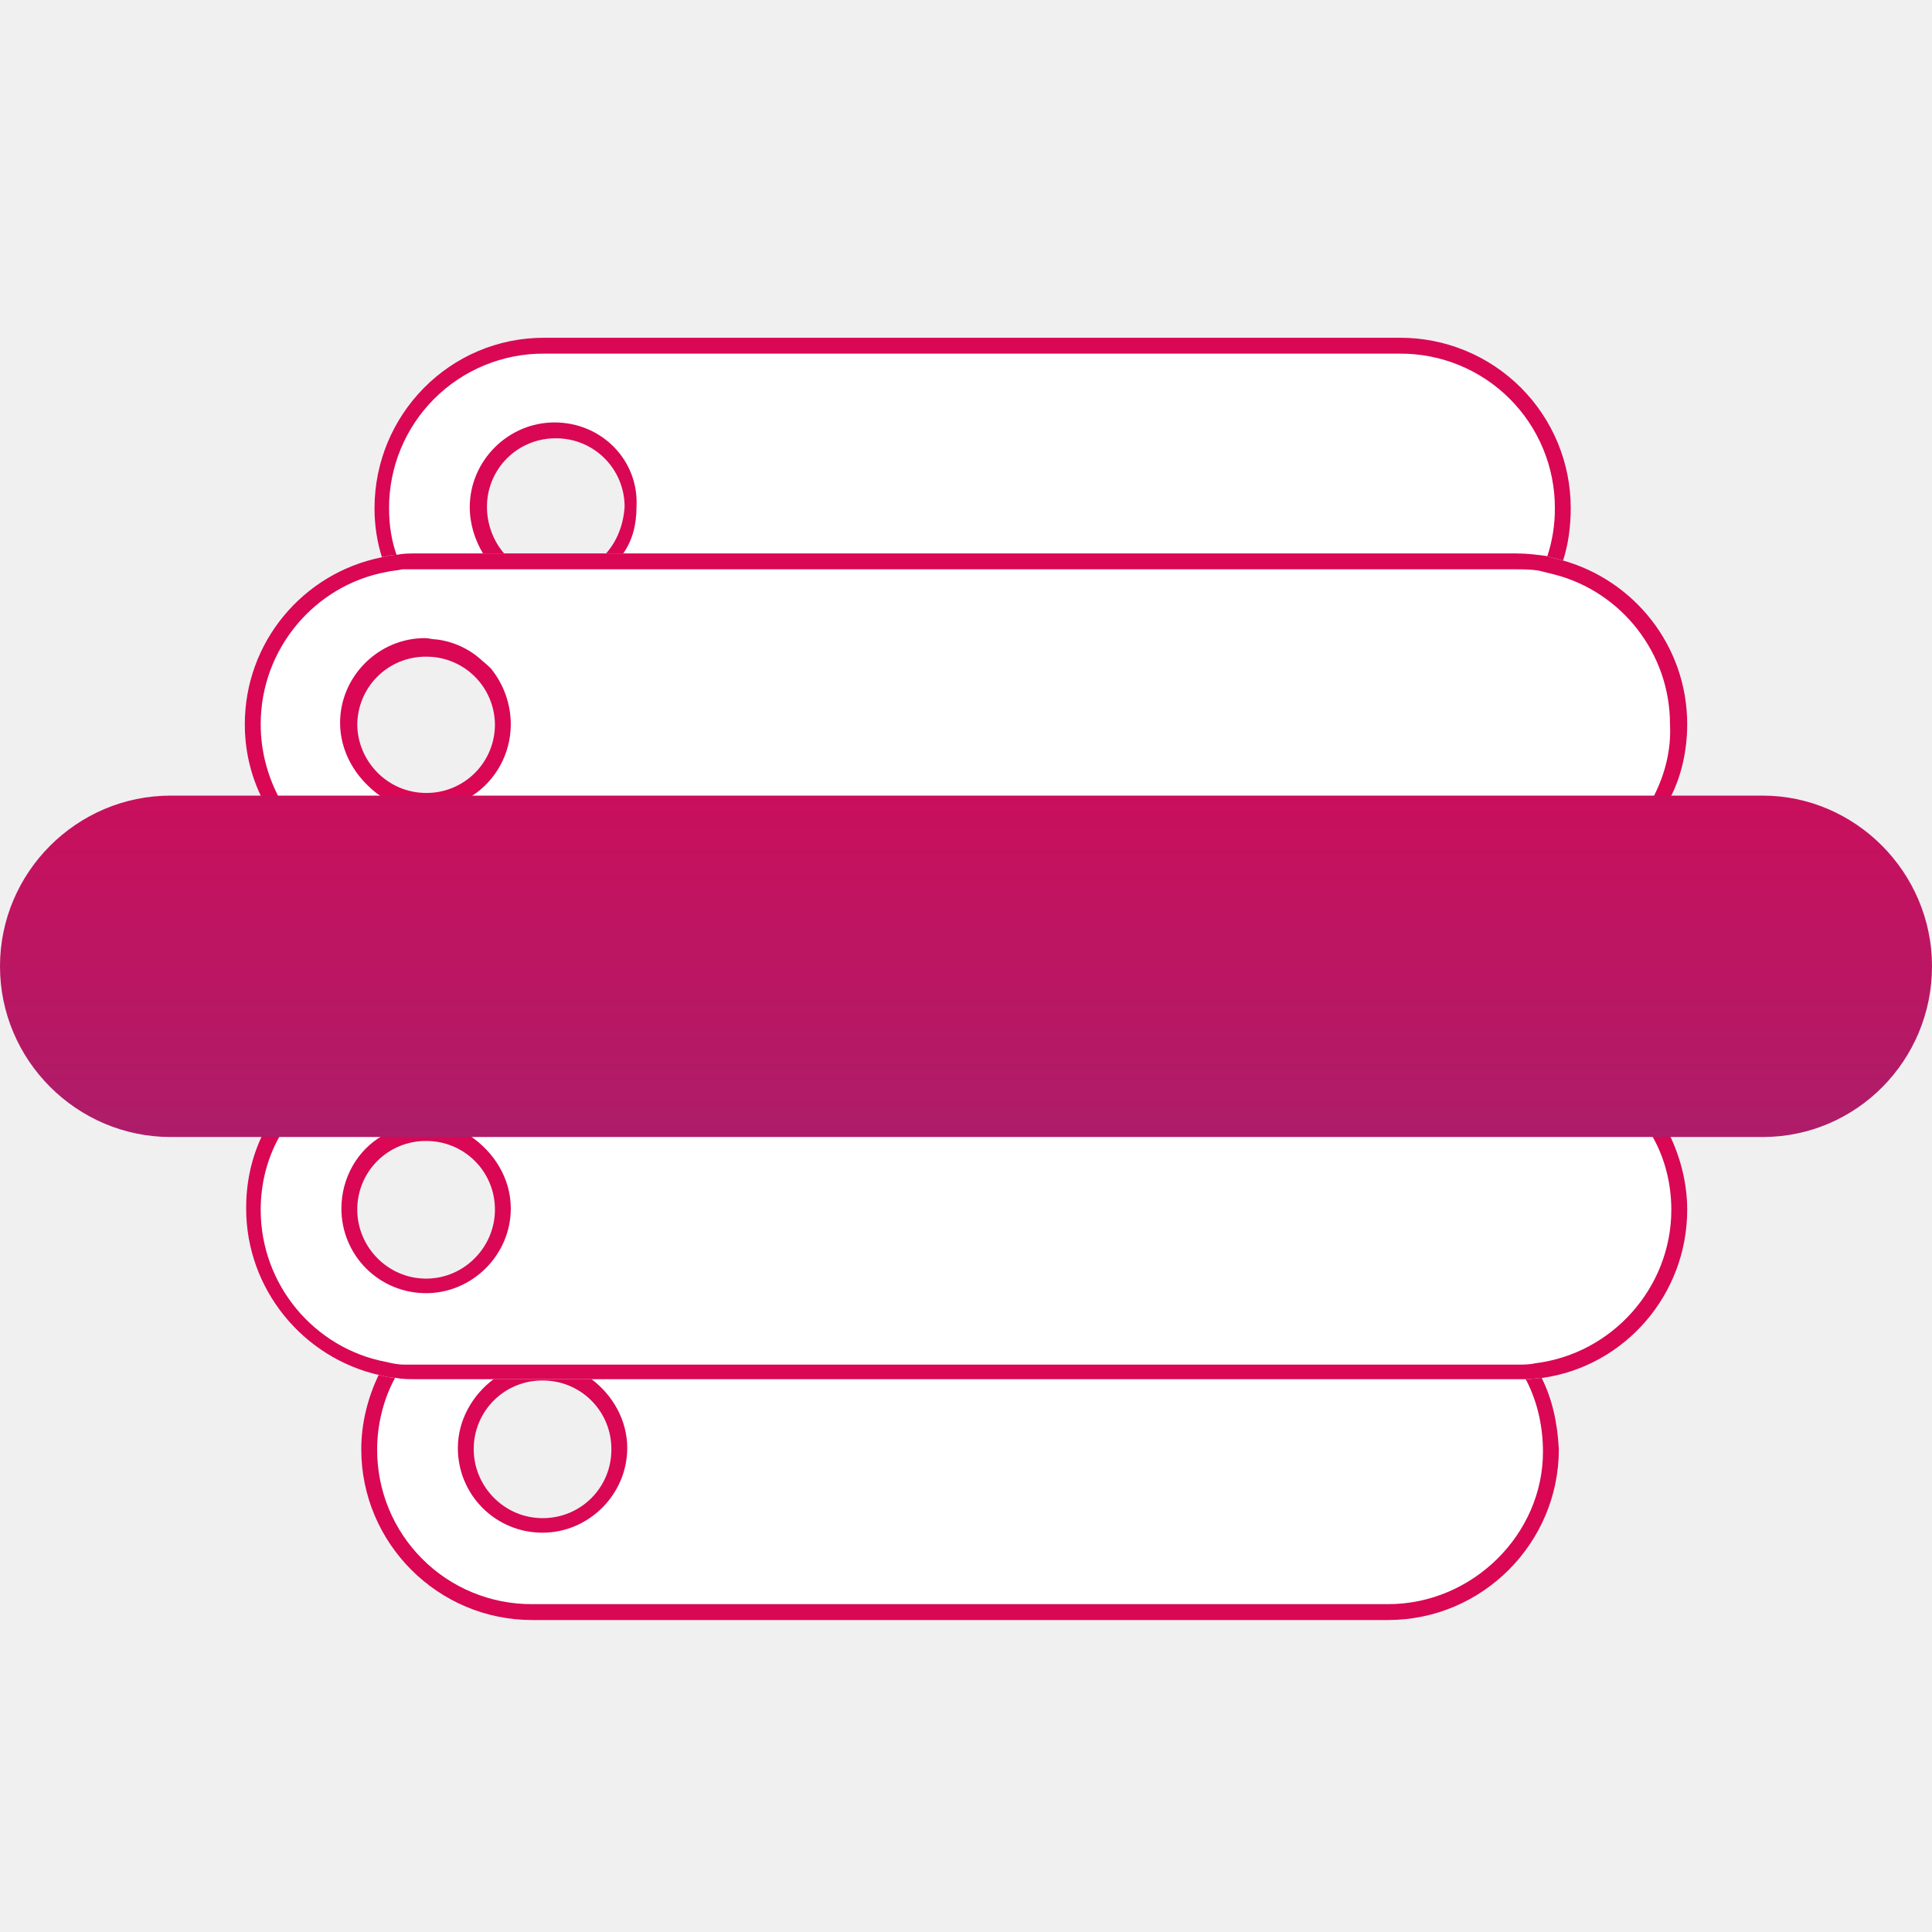
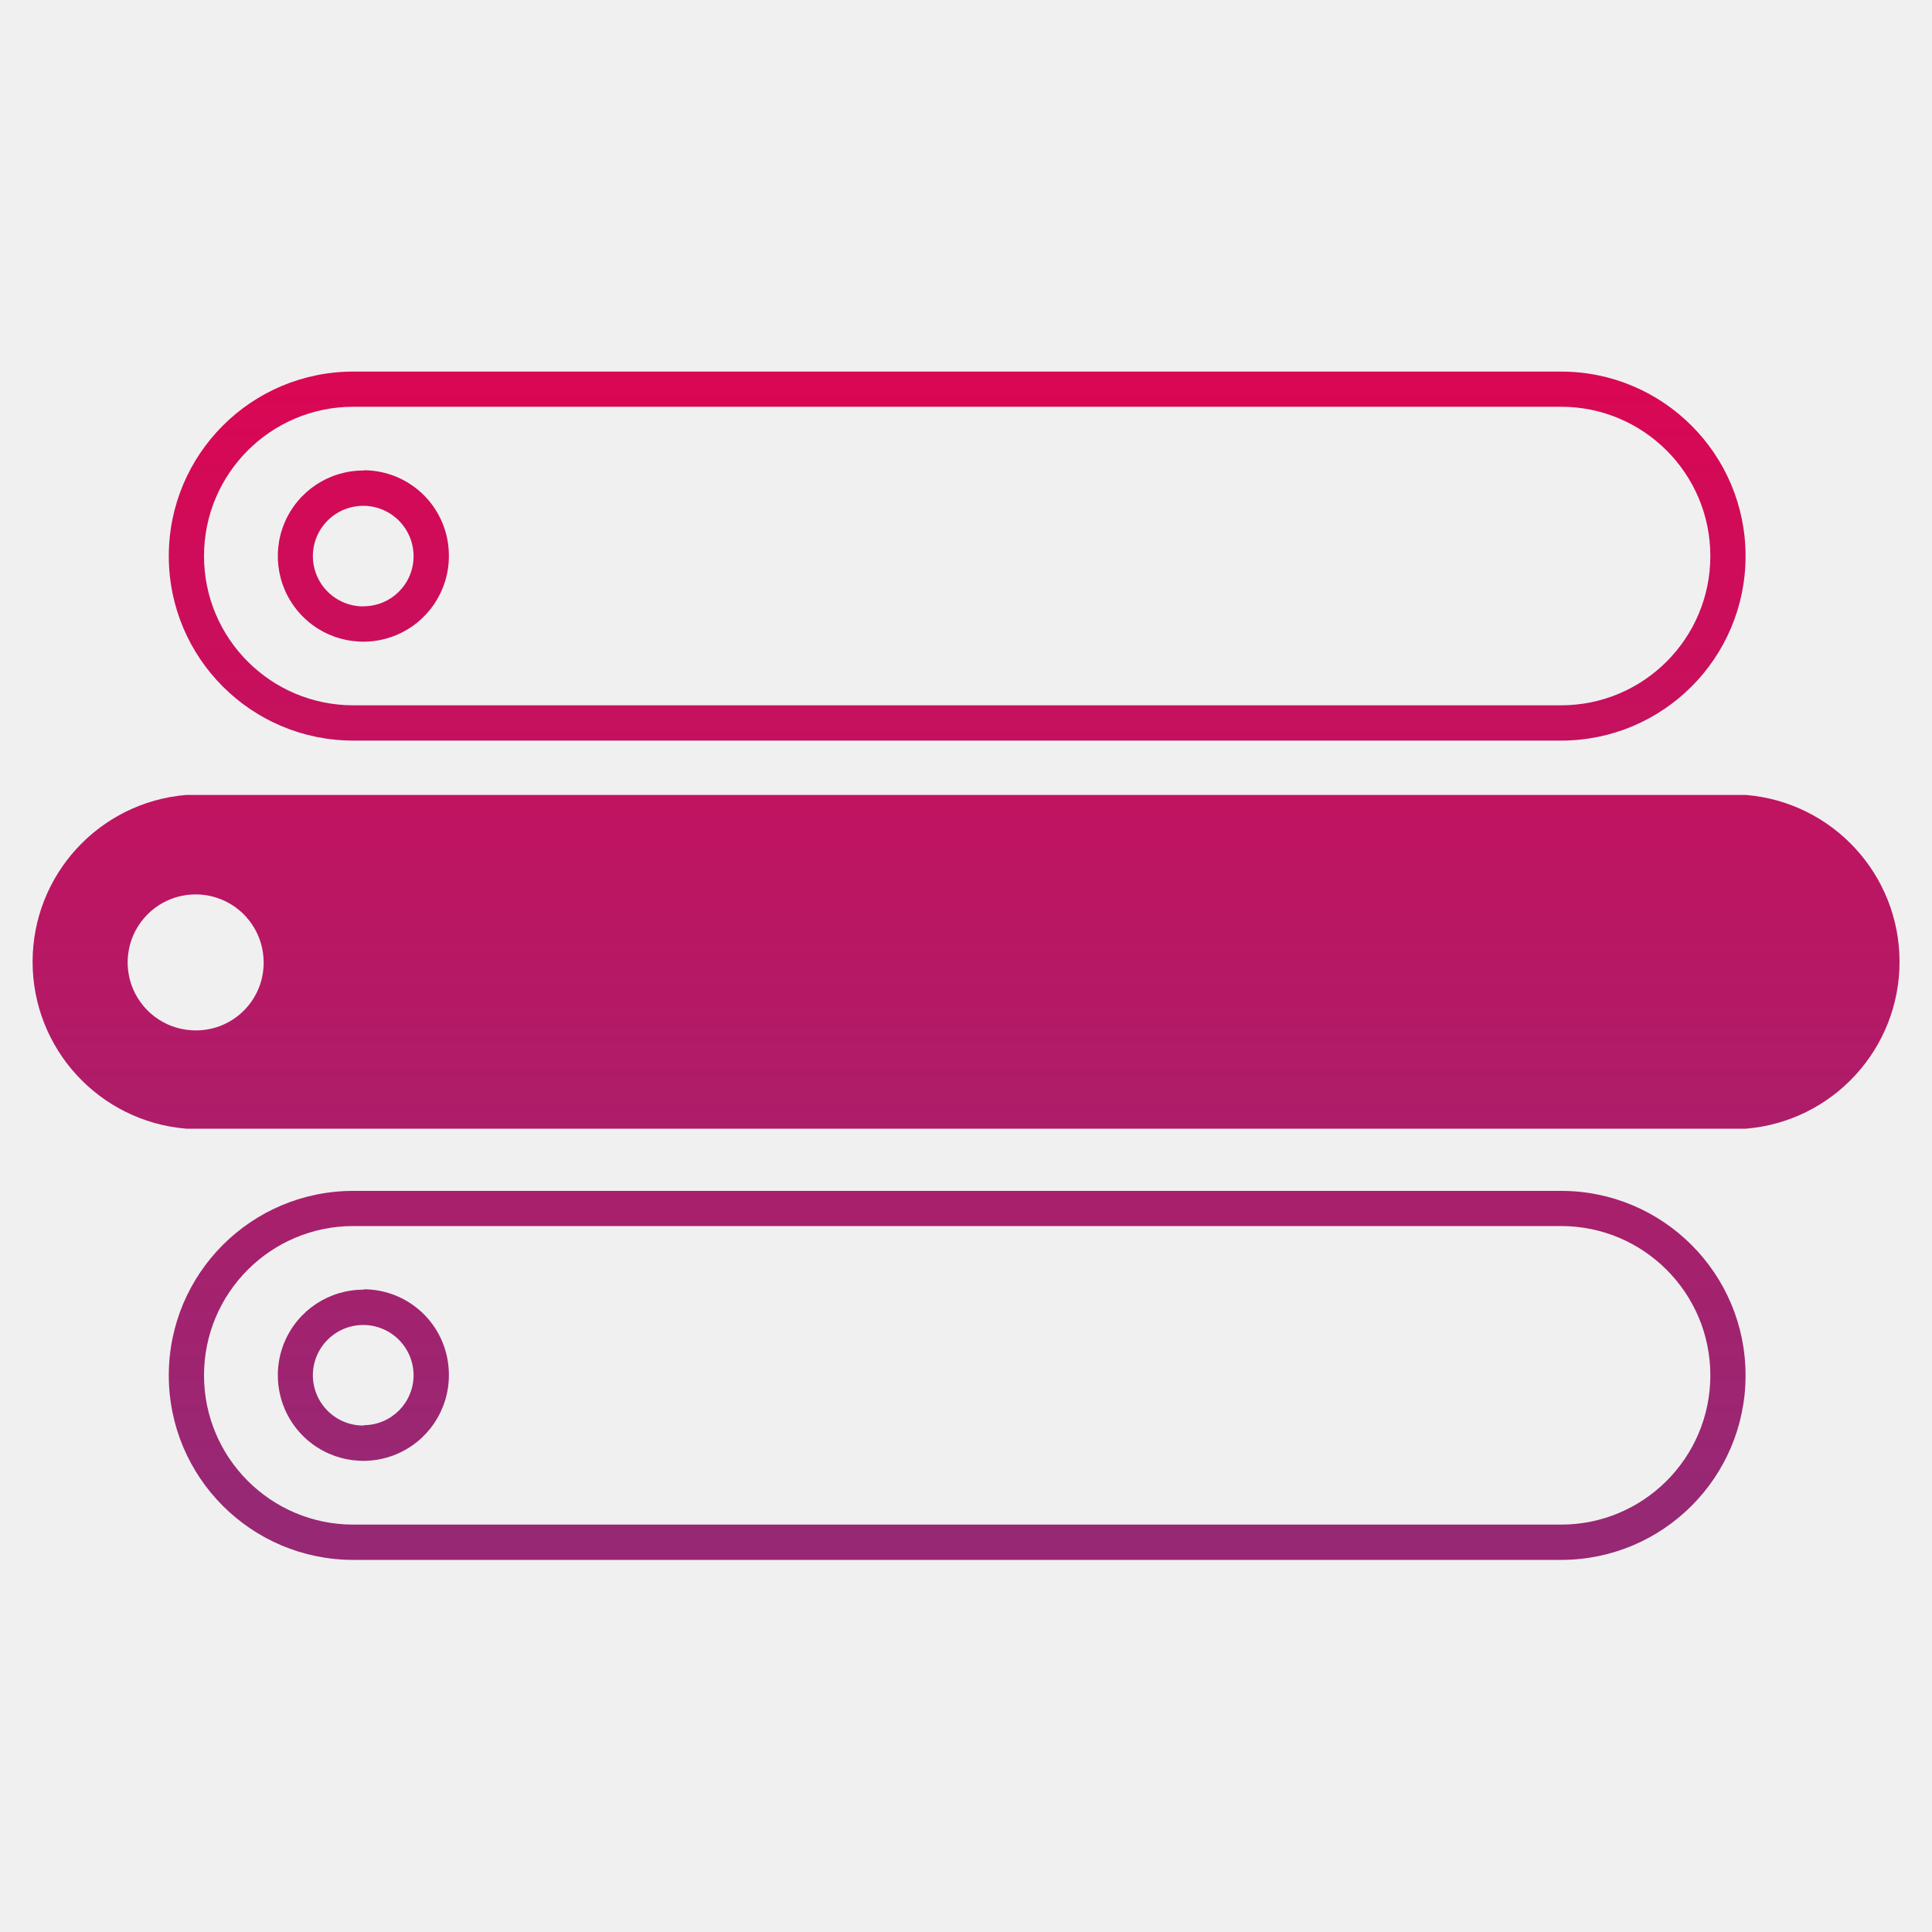
- <svg xmlns="http://www.w3.org/2000/svg" viewBox="0 0 150 150" fill-rule="evenodd" clip-rule="evenodd" stroke-linejoin="round" stroke-miterlimit="1.414">
-   <g fill-rule="nonzero">
-     <path d="M119.692 106.976c-.205-.41-.41-.822-.616-1.13-2.26-3.904-6.576-6.575-11.404-6.575h-66.37c-4.83 0-9.042 2.568-11.302 6.37-.205.308-.41.719-.616 1.13-.822 1.746-1.336 3.698-1.336 5.753 0 7.295 5.959 13.254 13.253 13.254h66.473c7.295 0 13.254-5.96 13.254-13.254-.103-2.055-.514-3.904-1.336-5.548zm-72.226 5.548a5.306 5.306 0 0 1-5.343 5.343c-2.979 0-5.342-2.466-5.342-5.343a5.306 5.306 0 0 1 5.342-5.342c2.98-.103 5.343 2.363 5.343 5.342z" fill="#fff" />
-     <path d="M45.925 107.08c-1.028-.72-2.363-1.234-3.802-1.234-1.438 0-2.67.411-3.801 1.233-1.644 1.233-2.774 3.185-2.774 5.343a6.555 6.555 0 0 0 6.575 6.575c3.596 0 6.576-2.98 6.576-6.575 0-2.158-1.13-4.11-2.774-5.343zm-3.802 10.787c-2.979 0-5.342-2.466-5.342-5.343a5.306 5.306 0 0 1 5.342-5.342 5.306 5.306 0 0 1 5.343 5.342 5.306 5.306 0 0 1-5.343 5.343zm3.802-10.788c-1.028-.72-2.363-1.233-3.802-1.233-1.438 0-2.67.411-3.801 1.233-1.644 1.233-2.774 3.185-2.774 5.343a6.555 6.555 0 0 0 6.575 6.575c3.596 0 6.576-2.98 6.576-6.575 0-2.158-1.13-4.11-2.774-5.343zm-3.802 10.788c-2.979 0-5.342-2.466-5.342-5.343a5.306 5.306 0 0 1 5.342-5.342 5.306 5.306 0 0 1 5.343 5.342 5.306 5.306 0 0 1-5.343 5.343zm3.802-10.788c-1.028-.72-2.363-1.233-3.802-1.233-1.438 0-2.67.411-3.801 1.233-1.644 1.233-2.774 3.185-2.774 5.343a6.555 6.555 0 0 0 6.575 6.575c3.596 0 6.576-2.98 6.576-6.575 0-2.158-1.13-4.11-2.774-5.343zm-3.802 10.788c-2.979 0-5.342-2.466-5.342-5.343a5.306 5.306 0 0 1 5.342-5.342 5.306 5.306 0 0 1 5.343 5.342 5.306 5.306 0 0 1-5.343 5.343zm3.802-10.788c-1.028-.72-2.363-1.233-3.802-1.233-1.438 0-2.67.411-3.801 1.233-1.644 1.233-2.774 3.185-2.774 5.343a6.555 6.555 0 0 0 6.575 6.575c3.596 0 6.576-2.98 6.576-6.575 0-2.158-1.13-4.11-2.774-5.343zm-3.802 10.788c-2.979 0-5.342-2.466-5.342-5.343a5.306 5.306 0 0 1 5.342-5.342 5.306 5.306 0 0 1 5.343 5.342 5.306 5.306 0 0 1-5.343 5.343zm3.802-10.788c-1.028-.72-2.363-1.233-3.802-1.233-1.438 0-2.67.411-3.801 1.233-1.644 1.233-2.774 3.185-2.774 5.343a6.555 6.555 0 0 0 6.575 6.575c3.596 0 6.576-2.98 6.576-6.575 0-2.158-1.13-4.11-2.774-5.343zm-3.802 10.788c-2.979 0-5.342-2.466-5.342-5.343a5.306 5.306 0 0 1 5.342-5.342 5.306 5.306 0 0 1 5.343 5.342 5.306 5.306 0 0 1-5.343 5.343zm3.802-10.788c-1.028-.72-2.363-1.233-3.802-1.233-1.438 0-2.67.411-3.801 1.233-1.644 1.233-2.774 3.185-2.774 5.343a6.555 6.555 0 0 0 6.575 6.575c3.596 0 6.576-2.98 6.576-6.575 0-2.158-1.13-4.11-2.774-5.343zm-3.802 10.788c-2.979 0-5.342-2.466-5.342-5.343a5.306 5.306 0 0 1 5.342-5.342 5.306 5.306 0 0 1 5.343 5.342 5.306 5.306 0 0 1-5.343 5.343zm77.57-10.89c-.206-.412-.412-.823-.617-1.13-2.26-3.905-6.576-6.576-11.404-6.576h-66.37c-4.83 0-9.042 2.568-11.302 6.37-.205.308-.41.719-.616 1.13-.822 1.746-1.336 3.698-1.336 5.753 0 7.295 5.959 13.254 13.253 13.254h66.473c7.295 0 13.254-5.96 13.254-13.254-.103-2.055-.514-3.904-1.336-5.548zm-11.919 17.568H41.301a11.97 11.97 0 0 1-12.02-12.02c0-1.953.514-3.905 1.336-5.446.205-.41.41-.822.719-1.13 2.157-3.288 5.856-5.343 9.965-5.343h66.473c4.213 0 7.911 2.158 10.069 5.446.205.41.513.822.719 1.233.822 1.643 1.233 3.493 1.233 5.445 0 6.37-5.445 11.815-12.02 11.815zm-61.85-17.466c-1.027-.72-2.362-1.233-3.8-1.233-1.439 0-2.672.411-3.802 1.233-1.644 1.233-2.774 3.185-2.774 5.343a6.555 6.555 0 0 0 6.575 6.575c3.596 0 6.576-2.98 6.576-6.575 0-2.158-1.13-4.11-2.774-5.343zm-3.8 10.788c-2.98 0-5.343-2.466-5.343-5.343a5.306 5.306 0 0 1 5.342-5.342 5.306 5.306 0 0 1 5.343 5.342 5.306 5.306 0 0 1-5.343 5.343zm3.8-10.788c-1.027-.72-2.362-1.233-3.8-1.233-1.439 0-2.672.411-3.802 1.233-1.644 1.233-2.774 3.185-2.774 5.343a6.555 6.555 0 0 0 6.575 6.575c3.596 0 6.576-2.98 6.576-6.575 0-2.158-1.13-4.11-2.774-5.343zm-3.8 10.788c-2.98 0-5.343-2.466-5.343-5.343a5.306 5.306 0 0 1 5.342-5.342 5.306 5.306 0 0 1 5.343 5.342 5.306 5.306 0 0 1-5.343 5.343zm3.8-10.788c-1.027-.72-2.362-1.233-3.8-1.233-1.439 0-2.672.411-3.802 1.233-1.644 1.233-2.774 3.185-2.774 5.343a6.555 6.555 0 0 0 6.575 6.575c3.596 0 6.576-2.98 6.576-6.575 0-2.158-1.13-4.11-2.774-5.343zm-3.8 10.788c-2.98 0-5.343-2.466-5.343-5.343a5.306 5.306 0 0 1 5.342-5.342 5.306 5.306 0 0 1 5.343 5.342 5.306 5.306 0 0 1-5.343 5.343z" fill="#d90754" />
-     <path d="M108.699 26.223H42.226c-7.294 0-13.15 5.959-13.15 13.253 0 1.336.205 2.671.616 3.904.103.411.205.822.41 1.13.823 2.055 2.261 3.905 3.905 5.24 1.233.925 2.568 1.747 4.11 2.26 1.335.411 2.774.72 4.212.72h66.473c5.445 0 10.068-3.288 12.123-8.014.205-.411.308-.72.411-1.13.41-1.233.616-2.671.616-4.11A13.22 13.22 0 0 0 108.7 26.223zM39.144 42.969c-.822-.924-1.336-2.26-1.336-3.596a5.306 5.306 0 0 1 5.343-5.342 5.306 5.306 0 0 1 5.342 5.342c0 1.336-.513 2.672-1.335 3.596h-8.014zm0 0c.41.514.925.925 1.541 1.233.72.411 1.541.617 2.363.617.822 0 1.644-.206 2.363-.617a4.549 4.549 0 0 0 1.541-1.233h-7.808z" fill="#fff" />
-     <path d="M43.048 32.798c-3.596 0-6.575 2.98-6.575 6.575 0 1.336.41 2.569 1.027 3.596.308.411.617.822 1.028 1.233 1.13 1.13 2.773 1.747 4.417 1.747 1.747 0 3.288-.72 4.418-1.747.411-.41.72-.719 1.028-1.233.719-1.027 1.027-2.26 1.027-3.596.205-3.596-2.671-6.575-6.37-6.575zm-3.904 10.171c-.822-.924-1.336-2.26-1.336-3.596a5.306 5.306 0 0 1 5.343-5.342 5.306 5.306 0 0 1 5.342 5.342c0 1.336-.513 2.672-1.335 3.596h-8.014zm3.904-10.171c-3.596 0-6.575 2.98-6.575 6.575 0 1.336.41 2.569 1.027 3.596.308.411.617.822 1.028 1.233 1.13 1.13 2.773 1.747 4.417 1.747 1.747 0 3.288-.72 4.418-1.747.411-.41.72-.719 1.028-1.233.719-1.027 1.027-2.26 1.027-3.596.205-3.596-2.671-6.575-6.37-6.575zm-3.904 10.171c-.822-.924-1.336-2.26-1.336-3.596a5.306 5.306 0 0 1 5.343-5.342 5.306 5.306 0 0 1 5.342 5.342c0 1.336-.513 2.672-1.335 3.596h-8.014zm3.904-10.171c-3.596 0-6.575 2.98-6.575 6.575 0 1.336.41 2.569 1.027 3.596.308.411.617.822 1.028 1.233 1.13 1.13 2.773 1.747 4.417 1.747 1.747 0 3.288-.72 4.418-1.747.411-.41.72-.719 1.028-1.233.719-1.027 1.027-2.26 1.027-3.596.205-3.596-2.671-6.575-6.37-6.575zm-3.904 10.171c-.822-.924-1.336-2.26-1.336-3.596a5.306 5.306 0 0 1 5.343-5.342 5.306 5.306 0 0 1 5.342 5.342c0 1.336-.513 2.672-1.335 3.596h-8.014zm3.904-10.171c-3.596 0-6.575 2.98-6.575 6.575 0 1.336.41 2.569 1.027 3.596.308.411.617.822 1.028 1.233 1.13 1.13 2.773 1.747 4.417 1.747 1.747 0 3.288-.72 4.418-1.747.411-.41.72-.719 1.028-1.233.719-1.027 1.027-2.26 1.027-3.596.205-3.596-2.671-6.575-6.37-6.575zm-3.904 10.171c-.822-.924-1.336-2.26-1.336-3.596a5.306 5.306 0 0 1 5.343-5.342 5.306 5.306 0 0 1 5.342 5.342c0 1.336-.513 2.672-1.335 3.596h-8.014zm3.904-10.171c-3.596 0-6.575 2.98-6.575 6.575 0 1.336.41 2.569 1.027 3.596.308.411.617.822 1.028 1.233 1.13 1.13 2.773 1.747 4.417 1.747 1.747 0 3.288-.72 4.418-1.747.411-.41.72-.719 1.028-1.233.719-1.027 1.027-2.26 1.027-3.596.205-3.596-2.671-6.575-6.37-6.575zm-3.904 10.171c-.822-.924-1.336-2.26-1.336-3.596a5.306 5.306 0 0 1 5.343-5.342 5.306 5.306 0 0 1 5.342 5.342c0 1.336-.513 2.672-1.335 3.596h-8.014zm3.904-10.171c-3.596 0-6.575 2.98-6.575 6.575 0 1.336.41 2.569 1.027 3.596.308.411.617.822 1.028 1.233 1.13 1.13 2.773 1.747 4.417 1.747 1.747 0 3.288-.72 4.418-1.747.411-.41.72-.719 1.028-1.233.719-1.027 1.027-2.26 1.027-3.596.205-3.596-2.671-6.575-6.37-6.575zm-3.904 10.171c-.822-.924-1.336-2.26-1.336-3.596a5.306 5.306 0 0 1 5.343-5.342 5.306 5.306 0 0 1 5.342 5.342c0 1.336-.513 2.672-1.335 3.596h-8.014zm69.555-16.746H42.226c-7.294 0-13.15 5.959-13.15 13.253 0 1.336.205 2.671.616 3.904.103.411.205.822.41 1.13.823 2.055 2.261 3.905 3.905 5.24 1.233.925 2.568 1.747 4.11 2.26 1.335.411 2.774.72 4.212.72h66.473c5.445 0 10.068-3.288 12.123-8.014.205-.411.308-.72.411-1.13.41-1.233.616-2.671.616-4.11A13.22 13.22 0 0 0 108.7 26.223zm10.89 18.185a11.883 11.883 0 0 1-10.89 7.089H42.226c-4.931 0-9.144-2.98-10.993-7.192a5.008 5.008 0 0 1-.411-1.13c-.41-1.13-.616-2.363-.616-3.699a11.97 11.97 0 0 1 12.02-12.02H108.7a11.97 11.97 0 0 1 12.02 12.02 11.79 11.79 0 0 1-.616 3.802c-.103.308-.308.719-.514 1.13zm-76.54-11.61c-3.597 0-6.576 2.98-6.576 6.575 0 1.336.41 2.569 1.027 3.596.308.411.617.822 1.028 1.233 1.13 1.13 2.773 1.747 4.417 1.747 1.747 0 3.288-.72 4.418-1.747.411-.41.72-.719 1.028-1.233.719-1.027 1.027-2.26 1.027-3.596.205-3.596-2.671-6.575-6.37-6.575zm4.006 10.171h-7.911c-.822-.924-1.336-2.26-1.336-3.596a5.306 5.306 0 0 1 5.343-5.342 5.306 5.306 0 0 1 5.342 5.342c-.102 1.439-.616 2.672-1.438 3.596zm-4.007-10.171c-3.596 0-6.575 2.98-6.575 6.575 0 1.336.41 2.569 1.027 3.596.308.411.617.822 1.028 1.233 1.13 1.13 2.773 1.747 4.417 1.747 1.747 0 3.288-.72 4.418-1.747.411-.41.72-.719 1.028-1.233.719-1.027 1.027-2.26 1.027-3.596.205-3.596-2.671-6.575-6.37-6.575zm-3.904 10.171c-.822-.924-1.336-2.26-1.336-3.596a5.306 5.306 0 0 1 5.343-5.342 5.306 5.306 0 0 1 5.342 5.342c0 1.336-.513 2.672-1.335 3.596h-8.014zm3.904-10.171c-3.596 0-6.575 2.98-6.575 6.575 0 1.336.41 2.569 1.027 3.596.308.411.617.822 1.028 1.233 1.13 1.13 2.773 1.747 4.417 1.747 1.747 0 3.288-.72 4.418-1.747.411-.41.72-.719 1.028-1.233.719-1.027 1.027-2.26 1.027-3.596.205-3.596-2.671-6.575-6.37-6.575zm-3.904 10.171c-.822-.924-1.336-2.26-1.336-3.596a5.306 5.306 0 0 1 5.343-5.342 5.306 5.306 0 0 1 5.342 5.342c0 1.336-.513 2.672-1.335 3.596h-8.014zm0 0c.41.514.925.925 1.541 1.233.72.411 1.541.617 2.363.617.822 0 1.644-.206 2.363-.617a4.549 4.549 0 0 0 1.541-1.233h-7.808z" fill="#d90754" />
-     <path d="M121.233 43.483c-.41-.103-.822-.205-1.13-.308-.72-.103-1.541-.206-2.363-.206H32.26c-.513 0-.924 0-1.438.103-.41 0-.822.103-1.233.206-6.062 1.232-10.582 6.575-10.582 12.945 0 1.952.41 3.801 1.233 5.548a13.222 13.222 0 0 0 12.02 7.705h85.48c5.343 0 9.863-3.185 12.02-7.705.823-1.644 1.234-3.596 1.234-5.548 0-6.062-4.11-11.199-9.76-12.74zM27.74 56.223a5.306 5.306 0 0 1 5.342-5.343 5.306 5.306 0 0 1 5.343 5.343 5.306 5.306 0 0 1-5.343 5.342c-2.98.103-5.342-2.363-5.342-5.342z" fill="#fff" />
-     <path d="M38.014 51.908a6.348 6.348 0 0 0-4.11-2.26c-.308 0-.616-.103-.924-.103-3.596 0-6.576 2.98-6.576 6.575 0 2.26 1.233 4.315 2.98 5.548 1.027.72 2.26 1.027 3.596 1.027 1.335 0 2.568-.41 3.595-1.027 1.747-1.13 2.98-3.185 2.98-5.548.103-1.541-.514-2.98-1.541-4.212zm-4.932 9.76c-2.98 0-5.342-2.466-5.342-5.342a5.306 5.306 0 0 1 5.342-5.343 5.306 5.306 0 0 1 5.343 5.343c0 2.876-2.363 5.342-5.343 5.342zm4.932-9.76a6.348 6.348 0 0 0-4.11-2.26c-.308 0-.616-.103-.924-.103-3.596 0-6.576 2.98-6.576 6.575 0 2.26 1.233 4.315 2.98 5.548 1.027.72 2.26 1.027 3.596 1.027 1.335 0 2.568-.41 3.595-1.027 1.747-1.13 2.98-3.185 2.98-5.548.103-1.541-.514-2.98-1.541-4.212zm-4.932 9.76c-2.98 0-5.342-2.466-5.342-5.342a5.306 5.306 0 0 1 5.342-5.343 5.306 5.306 0 0 1 5.343 5.343c0 2.876-2.363 5.342-5.343 5.342zm4.932-9.76a6.348 6.348 0 0 0-4.11-2.26c-.308 0-.616-.103-.924-.103-3.596 0-6.576 2.98-6.576 6.575 0 2.26 1.233 4.315 2.98 5.548 1.027.72 2.26 1.027 3.596 1.027 1.335 0 2.568-.41 3.595-1.027 1.747-1.13 2.98-3.185 2.98-5.548.103-1.541-.514-2.98-1.541-4.212zm-4.932 9.76c-2.98 0-5.342-2.466-5.342-5.342a5.306 5.306 0 0 1 5.342-5.343 5.306 5.306 0 0 1 5.343 5.343c0 2.876-2.363 5.342-5.343 5.342zm4.932-9.76a6.348 6.348 0 0 0-4.11-2.26c-.308 0-.616-.103-.924-.103-3.596 0-6.576 2.98-6.576 6.575 0 2.26 1.233 4.315 2.98 5.548 1.027.72 2.26 1.027 3.596 1.027 1.335 0 2.568-.41 3.595-1.027 1.747-1.13 2.98-3.185 2.98-5.548.103-1.541-.514-2.98-1.541-4.212zm-4.932 9.76c-2.98 0-5.342-2.466-5.342-5.342a5.306 5.306 0 0 1 5.342-5.343 5.306 5.306 0 0 1 5.343 5.343c0 2.876-2.363 5.342-5.343 5.342zm4.932-9.76a6.348 6.348 0 0 0-4.11-2.26c-.308 0-.616-.103-.924-.103-3.596 0-6.576 2.98-6.576 6.575 0 2.26 1.233 4.315 2.98 5.548 1.027.72 2.26 1.027 3.596 1.027 1.335 0 2.568-.41 3.595-1.027 1.747-1.13 2.98-3.185 2.98-5.548.103-1.541-.514-2.98-1.541-4.212zm-4.932 9.76c-2.98 0-5.342-2.466-5.342-5.342a5.306 5.306 0 0 1 5.342-5.343 5.306 5.306 0 0 1 5.343 5.343c0 2.876-2.363 5.342-5.343 5.342zm4.932-9.76a6.348 6.348 0 0 0-4.11-2.26c-.308 0-.616-.103-.924-.103-3.596 0-6.576 2.98-6.576 6.575 0 2.26 1.233 4.315 2.98 5.548 1.027.72 2.26 1.027 3.596 1.027 1.335 0 2.568-.41 3.595-1.027 1.747-1.13 2.98-3.185 2.98-5.548.103-1.541-.514-2.98-1.541-4.212zm-4.932 9.76c-2.98 0-5.342-2.466-5.342-5.342a5.306 5.306 0 0 1 5.342-5.343 5.306 5.306 0 0 1 5.343 5.343c0 2.876-2.363 5.342-5.343 5.342zm88.151-18.185c-.41-.103-.822-.205-1.13-.308-.72-.103-1.541-.206-2.363-.206H32.26c-.513 0-.924 0-1.438.103-.41 0-.822.103-1.233.206-6.062 1.232-10.582 6.575-10.582 12.945 0 1.952.41 3.801 1.233 5.548a13.222 13.222 0 0 0 12.02 7.705h85.48c5.343 0 9.863-3.185 12.02-7.705.823-1.644 1.234-3.596 1.234-5.548 0-6.062-4.11-11.199-9.76-12.74zm7.192 18.288c-1.952 3.904-6.062 6.472-10.685 6.472H32.26c-4.623 0-8.63-2.67-10.685-6.472-.822-1.644-1.335-3.493-1.335-5.548 0-5.856 4.212-10.788 9.76-11.815.411-.103.822-.103 1.233-.206h86.404c.617 0 1.233 0 1.85.103l1.233.308c5.137 1.336 8.938 6.062 8.938 11.61.103 2.055-.411 3.904-1.233 5.548zM34.007 49.75c-.308 0-.616-.104-.925-.104-3.596 0-6.575 2.98-6.575 6.576 0 2.26 1.233 4.315 2.98 5.548 1.027.719 2.26 1.027 3.595 1.027 1.336 0 2.569-.41 3.596-1.027 1.747-1.13 2.98-3.185 2.98-5.548a6.897 6.897 0 0 0-1.541-4.315c-1.13-1.13-2.569-1.952-4.11-2.158zm4.418 6.472a5.306 5.306 0 0 1-5.343 5.342c-2.98 0-5.342-2.466-5.342-5.342a5.306 5.306 0 0 1 5.342-5.343 5.306 5.306 0 0 1 5.343 5.343zm-.411-4.315a6.348 6.348 0 0 0-4.11-2.26c-.308 0-.616-.103-.924-.103-3.596 0-6.576 2.98-6.576 6.575 0 2.26 1.233 4.315 2.98 5.548 1.027.72 2.26 1.027 3.596 1.027 1.335 0 2.568-.41 3.595-1.027 1.747-1.13 2.98-3.185 2.98-5.548.103-1.541-.514-2.98-1.541-4.212zm-4.932 9.76c-2.98 0-5.342-2.466-5.342-5.342a5.306 5.306 0 0 1 5.342-5.343 5.306 5.306 0 0 1 5.343 5.343c0 2.876-2.363 5.342-5.343 5.342zm4.932-9.76a6.348 6.348 0 0 0-4.11-2.26c-.308 0-.616-.103-.924-.103-3.596 0-6.576 2.98-6.576 6.575 0 2.26 1.233 4.315 2.98 5.548 1.027.72 2.26 1.027 3.596 1.027 1.335 0 2.568-.41 3.595-1.027 1.747-1.13 2.98-3.185 2.98-5.548.103-1.541-.514-2.98-1.541-4.212zm-4.932 9.76c-2.98 0-5.342-2.466-5.342-5.342a5.306 5.306 0 0 1 5.342-5.343 5.306 5.306 0 0 1 5.343 5.343c0 2.876-2.363 5.342-5.343 5.342z" fill="#d90754" />
-     <path d="M129.658 88.175c-2.158-4.52-6.678-7.603-11.918-7.603H32.26c-5.24 0-9.863 3.082-11.917 7.603-.822 1.746-1.233 3.596-1.233 5.65 0 6.268 4.417 11.61 10.376 12.946.411.103.822.205 1.233.205.514.103 1.028.103 1.644.103h86.199c.41 0 .822-.103 1.233-.103 6.37-.924 11.199-6.472 11.199-13.048 0-2.054-.514-4.007-1.336-5.753zm-91.233 5.753a5.306 5.306 0 0 1-5.343 5.343c-2.98 0-5.342-2.466-5.342-5.343a5.306 5.306 0 0 1 5.342-5.342c2.98-.103 5.343 2.363 5.343 5.342z" fill="#fff" />
-     <path d="M36.473 88.175a6.466 6.466 0 0 0-3.39-.925 6.466 6.466 0 0 0-3.391.925c-1.952 1.13-3.185 3.288-3.185 5.65a6.555 6.555 0 0 0 6.575 6.576c3.596 0 6.576-2.98 6.576-6.575 0-2.363-1.336-4.418-3.185-5.651zm-3.39 11.096c-2.98 0-5.343-2.466-5.343-5.343a5.306 5.306 0 0 1 5.342-5.342 5.306 5.306 0 0 1 5.343 5.342c0 2.877-2.363 5.343-5.343 5.343zm3.39-11.096a6.466 6.466 0 0 0-3.39-.925 6.466 6.466 0 0 0-3.391.925c-1.952 1.13-3.185 3.288-3.185 5.65a6.555 6.555 0 0 0 6.575 6.576c3.596 0 6.576-2.98 6.576-6.575 0-2.363-1.336-4.418-3.185-5.651zm-3.39 11.096c-2.98 0-5.343-2.466-5.343-5.343a5.306 5.306 0 0 1 5.342-5.342 5.306 5.306 0 0 1 5.343 5.342c0 2.877-2.363 5.343-5.343 5.343zm3.39-11.096a6.466 6.466 0 0 0-3.39-.925 6.466 6.466 0 0 0-3.391.925c-1.952 1.13-3.185 3.288-3.185 5.65a6.555 6.555 0 0 0 6.575 6.576c3.596 0 6.576-2.98 6.576-6.575 0-2.363-1.336-4.418-3.185-5.651zm-3.39 11.096c-2.98 0-5.343-2.466-5.343-5.343a5.306 5.306 0 0 1 5.342-5.342 5.306 5.306 0 0 1 5.343 5.342c0 2.877-2.363 5.343-5.343 5.343zm3.39-11.096a6.466 6.466 0 0 0-3.39-.925 6.466 6.466 0 0 0-3.391.925c-1.952 1.13-3.185 3.288-3.185 5.65a6.555 6.555 0 0 0 6.575 6.576c3.596 0 6.576-2.98 6.576-6.575 0-2.363-1.336-4.418-3.185-5.651zm-3.39 11.096c-2.98 0-5.343-2.466-5.343-5.343a5.306 5.306 0 0 1 5.342-5.342 5.306 5.306 0 0 1 5.343 5.342c0 2.877-2.363 5.343-5.343 5.343zm3.39-11.096a6.466 6.466 0 0 0-3.39-.925 6.466 6.466 0 0 0-3.391.925c-1.952 1.13-3.185 3.288-3.185 5.65a6.555 6.555 0 0 0 6.575 6.576c3.596 0 6.576-2.98 6.576-6.575 0-2.363-1.336-4.418-3.185-5.651zm-3.39 11.096c-2.98 0-5.343-2.466-5.343-5.343a5.306 5.306 0 0 1 5.342-5.342 5.306 5.306 0 0 1 5.343 5.342c0 2.877-2.363 5.343-5.343 5.343zm3.39-11.096a6.466 6.466 0 0 0-3.39-.925 6.466 6.466 0 0 0-3.391.925c-1.952 1.13-3.185 3.288-3.185 5.65a6.555 6.555 0 0 0 6.575 6.576c3.596 0 6.576-2.98 6.576-6.575 0-2.363-1.336-4.418-3.185-5.651zm-3.39 11.096c-2.98 0-5.343-2.466-5.343-5.343a5.306 5.306 0 0 1 5.342-5.342 5.306 5.306 0 0 1 5.343 5.342c0 2.877-2.363 5.343-5.343 5.343zm96.575-11.096c-2.158-4.52-6.678-7.603-11.918-7.603H32.26c-5.24 0-9.863 3.082-11.917 7.603-.822 1.746-1.233 3.596-1.233 5.65 0 6.268 4.417 11.61 10.376 12.946.411.103.822.205 1.233.205.514.103 1.028.103 1.644.103h86.199c.41 0 .822-.103 1.233-.103 6.37-.924 11.199-6.472 11.199-13.048 0-2.054-.514-4.007-1.336-5.753zm-10.48 17.671c-.41.103-.924.103-1.335.103H31.336c-.411 0-.925-.103-1.336-.206-5.548-1.027-9.76-5.958-9.76-11.815 0-2.054.513-4.007 1.438-5.65 2.055-3.802 5.96-6.37 10.582-6.37h85.48c4.623 0 8.527 2.568 10.582 6.37.925 1.643 1.439 3.596 1.439 5.65 0 6.062-4.624 11.199-10.583 11.918zM36.473 88.175a6.466 6.466 0 0 0-3.39-.925 6.466 6.466 0 0 0-3.391.925c-1.952 1.13-3.185 3.288-3.185 5.65a6.555 6.555 0 0 0 6.575 6.576c3.596 0 6.576-2.98 6.576-6.575 0-2.363-1.336-4.418-3.185-5.651zm-3.39 11.096c-2.98 0-5.343-2.466-5.343-5.343a5.306 5.306 0 0 1 5.342-5.342 5.306 5.306 0 0 1 5.343 5.342c0 2.877-2.363 5.343-5.343 5.343zm3.39-11.096a6.466 6.466 0 0 0-3.39-.925 6.466 6.466 0 0 0-3.391.925c-1.952 1.13-3.185 3.288-3.185 5.65a6.555 6.555 0 0 0 6.575 6.576c3.596 0 6.576-2.98 6.576-6.575 0-2.363-1.336-4.418-3.185-5.651zm-3.39 11.096c-2.98 0-5.343-2.466-5.343-5.343a5.306 5.306 0 0 1 5.342-5.342 5.306 5.306 0 0 1 5.343 5.342c0 2.877-2.363 5.343-5.343 5.343zm3.39-11.096a6.466 6.466 0 0 0-3.39-.925 6.466 6.466 0 0 0-3.391.925c-1.952 1.13-3.185 3.288-3.185 5.65a6.555 6.555 0 0 0 6.575 6.576c3.596 0 6.576-2.98 6.576-6.575 0-2.363-1.336-4.418-3.185-5.651zm-3.39 11.096c-2.98 0-5.343-2.466-5.343-5.343a5.306 5.306 0 0 1 5.342-5.342 5.306 5.306 0 0 1 5.343 5.342c0 2.877-2.363 5.343-5.343 5.343z" fill="#d90754" />
-     <path d="M135.2 61.2H14.9C7.8 61.2 2 67 2 74.1 2 81.2 7.8 87 14.9 87h120.3c7.1 0 12.8-5.8 12.8-12.9 0-7.1-5.8-12.9-12.8-12.9zM15.7 68.8c-2.9 0-5.2 2.3-5.2 5.2 0 2.9 2.3 5.2 5.2 5.2 2.9 0 5.2-2.4 5.2-5.2-.1-2.8-2.4-5.2-5.2-5.2z" fill="url(#a)" transform="translate(-2.055 -1.106) scale(1.0274)" />
-   </g>
+ <svg xmlns="http://www.w3.org/2000/svg" id="Capa_1" data-name="Capa 1" viewBox="0 0 150 150">
  <defs>
-     <linearGradient id="a" x2="1" gradientUnits="userSpaceOnUse" gradientTransform="rotate(90 14.538 60.477) scale(62.2381)">
+     <style>.cls-1{fill:url(#Degradado_sin_nombre)}</style>
+     <linearGradient id="Degradado_sin_nombre" x1="-604.82" y1="459.67" x2="-604.14" y2="459.67" gradientTransform="matrix(0 125.5 854.34 0 -392639.28 75935.7)" gradientUnits="userSpaceOnUse">
      <stop offset="0" stop-color="#d90754" />
      <stop offset="1" stop-color="#972874" />
    </linearGradient>
  </defs>
+   <g id="Canvas">
+     <g id="Contenido_icon" data-name="Contenido icon">
+       <path id="path0_fill" data-name="path0 fill" class="cls-1" d="M135.56 61.72H14.45a13 13 0 0 0 0 25.91h121.11a13 13 0 0 0 0-25.91zM15.26 80a5.28 5.28 0 1 1 5.21-5.28A5.25 5.25 0 0 1 15.26 80zm13 20.14a6.64 6.64 0 1 0 6.59 6.64 6.62 6.62 0 0 0-6.61-6.68zm0 10.55a3.91 3.91 0 1 1 3.85-3.91 3.88 3.88 0 0 1-3.87 3.87zm93-18.23H27.43a14.32 14.32 0 0 0 0 28.65h93.77a14.32 14.32 0 0 0 0-28.65zm0 25.91H27.43a11.59 11.59 0 0 1 0-23.18h93.77a11.59 11.59 0 0 1 0 23.18zm-93-18.24a6.64 6.64 0 1 0 6.59 6.64 6.62 6.62 0 0 0-6.61-6.67zm0 10.55a3.91 3.91 0 1 1 3.85-3.91 3.88 3.88 0 0 1-3.87 3.88zm0-10.55a6.64 6.64 0 1 0 6.59 6.64 6.62 6.62 0 0 0-6.61-6.67zm0 10.55a3.91 3.91 0 1 1 3.85-3.91 3.88 3.88 0 0 1-3.87 3.88zm0-74.14a6.64 6.64 0 1 0 6.59 6.64 6.62 6.62 0 0 0-6.61-6.67zm0 10.55a3.91 3.91 0 1 1 3.85-3.91 3.88 3.88 0 0 1-3.87 3.89zm93-18.24H27.43a14.32 14.32 0 0 0 0 28.65h93.77a14.32 14.32 0 0 0 0-28.65zm0 25.91H27.43a11.59 11.59 0 0 1 0-23.18h93.77a11.59 11.59 0 0 1 0 23.18zm-93-18.23a6.64 6.64 0 1 0 6.59 6.64 6.62 6.62 0 0 0-6.61-6.66zm0 10.55a3.91 3.91 0 1 1 3.85-3.91 3.88 3.88 0 0 1-3.87 3.9zm0-10.55a6.64 6.64 0 1 0 6.59 6.64 6.62 6.62 0 0 0-6.61-6.66zm0 10.55a3.91 3.91 0 1 1 3.85-3.91 3.88 3.88 0 0 1-3.87 3.9z" />
+     </g>
+   </g>
</svg>
